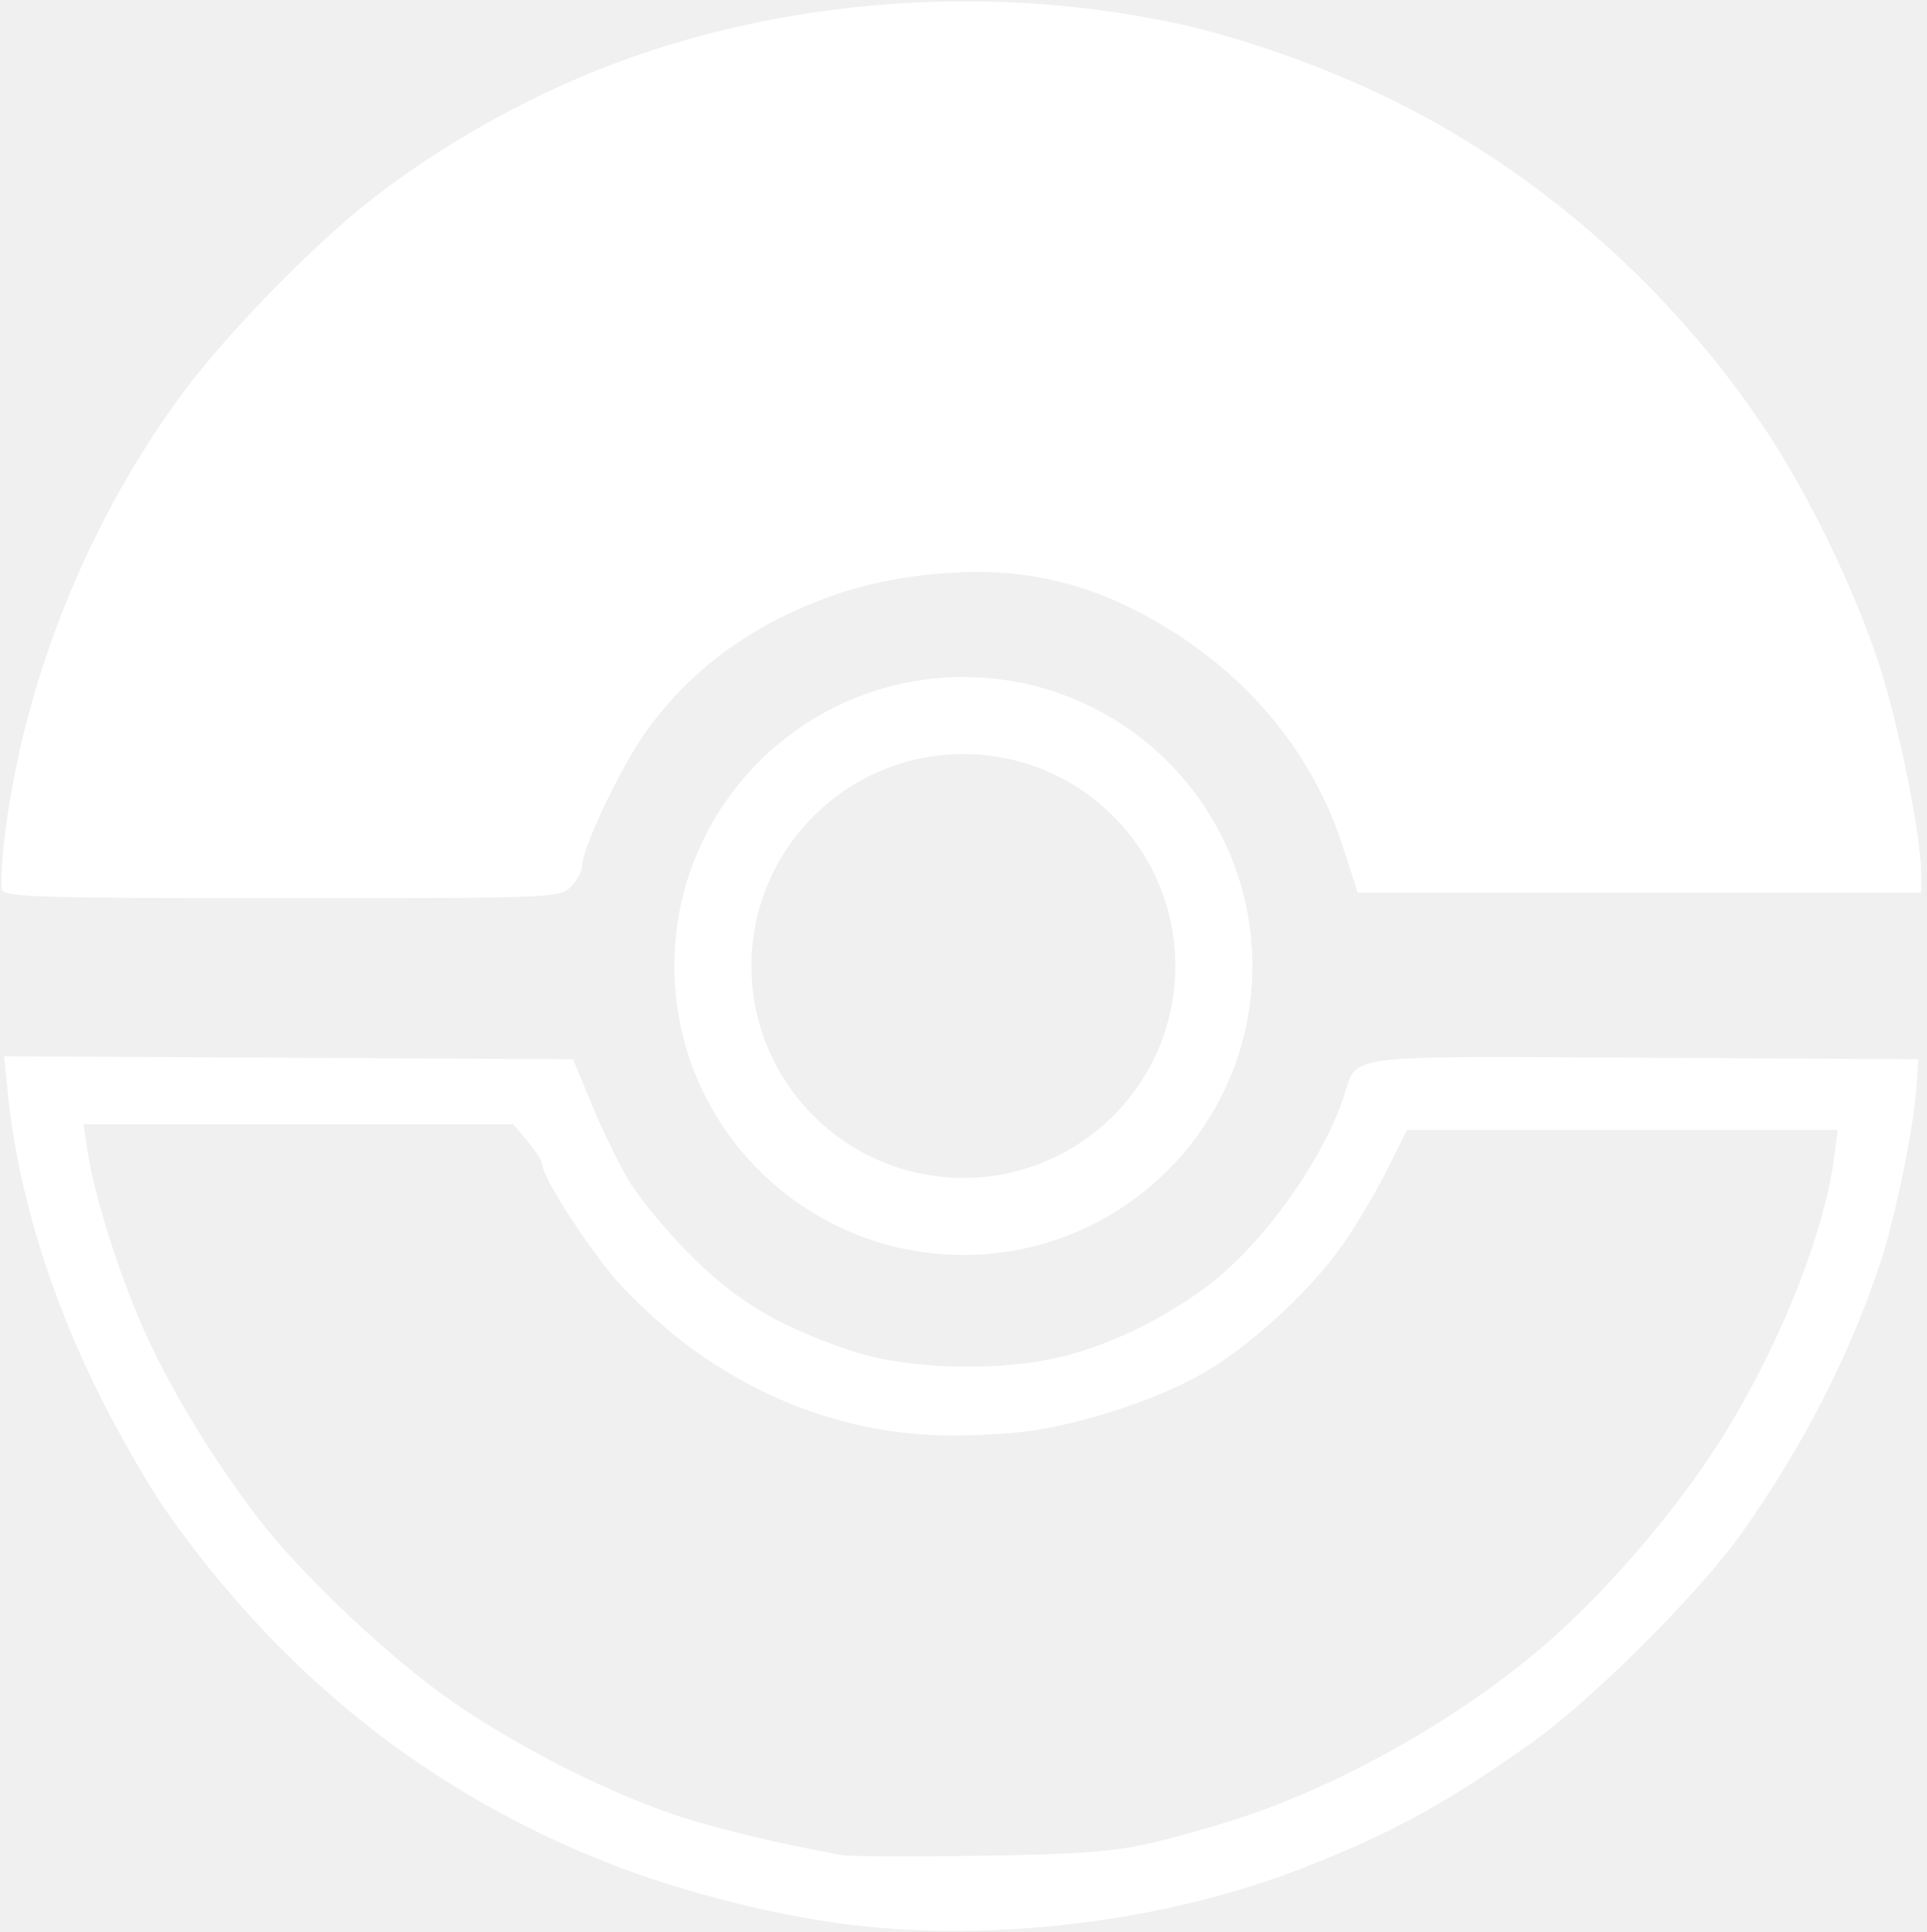
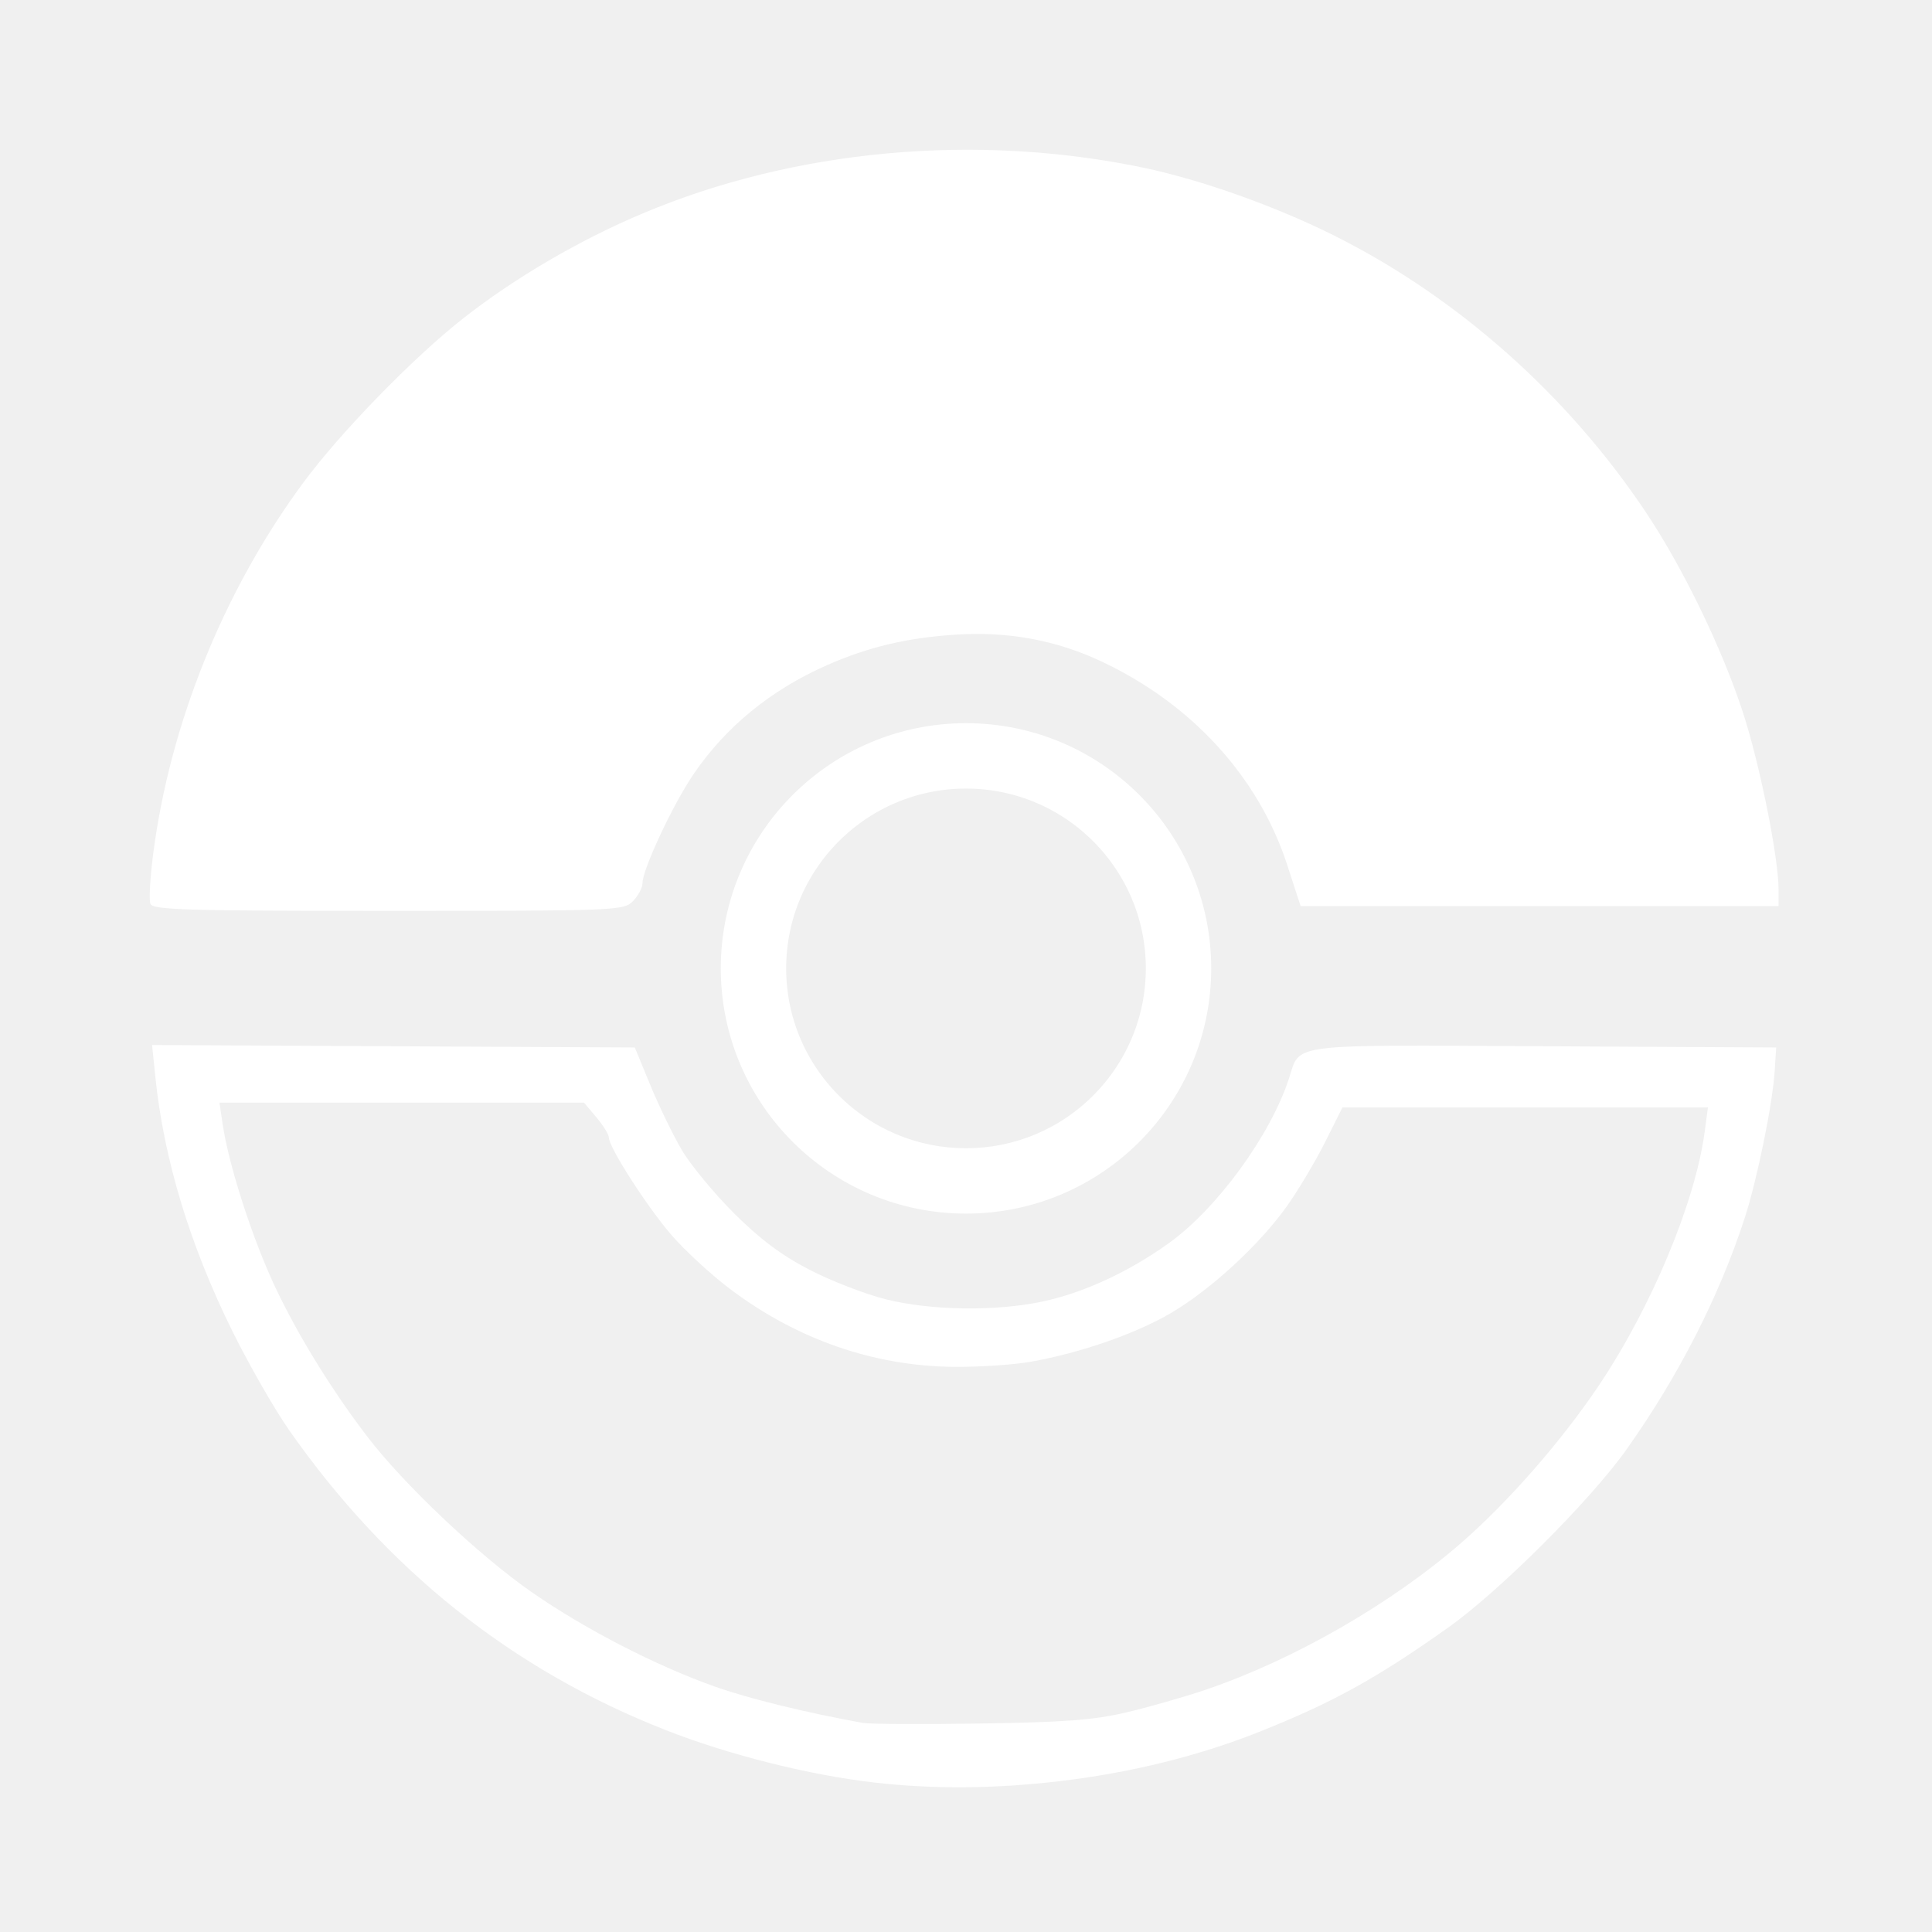
- <svg xmlns="http://www.w3.org/2000/svg" viewBox="92 98 341 342">
+ <svg xmlns="http://www.w3.org/2000/svg" viewBox="61 67 403 403">
  <path fill="white" fill-rule="evenodd" d="M243.5 438.835C230.019 437.311 213.116 433.076 199.976 427.927C167.919 415.368 141.786 394.567 121.306 365.311C118.299 361.015 113.006 351.789 109.543 344.809C100.65 326.878 95.162 308.793 93.402 291.621L92.722 284.981L143.069 285.241L193.415 285.5L196.668 293.387C198.457 297.724 201.402 303.792 203.211 306.871C205.02 309.95 209.898 315.867 214.05 320.019C219.423 325.392 223.945 328.789 229.73 331.799C234.201 334.125 241.379 336.915 245.68 337.999C255.109 340.375 268.591 340.581 278.412 338.501C286.967 336.689 296.296 332.391 304.708 326.389C314.838 319.16 326.029 303.826 329.9 291.871C332.266 284.564 329.163 284.951 383.089 285.24L431.5 285.5L431.178 290.5C430.739 297.305 427.518 313.087 424.953 321C419.649 337.36 411.145 354.021 400.266 369.363C392.724 380 373.718 398.97 363 406.559C348 417.181 338.879 422.204 323.5 428.313C310.937 433.303 296.653 436.823 282.006 438.538C268.344 440.137 255.877 440.233 243.5 438.835ZM296 424.182C300.675 423.082 308.1 420.96 312.5 419.466C330.88 413.226 351.23 401.528 365.821 388.817C375.691 380.217 386.783 367.52 394.557 355.923C405.547 339.526 414.648 317.675 416.593 303.013L417.258 298L379.141 298L341.025 298L337.396 305.25C335.4 309.238 331.836 315.221 329.477 318.547C323.773 326.59 313.621 335.956 305.281 340.869C297.953 345.186 286.356 349.219 276 351.053C272.425 351.685 265.209 352.164 259.964 352.115C243.215 351.961 227.176 346.368 213.198 335.808C209.182 332.773 203.636 327.638 200.874 324.395C195.735 318.364 188 306.27 188 304.269C188 303.655 186.835 301.769 185.411 300.077L182.822 297L144.798 297L106.773 297L107.479 301.706C108.63 309.384 112.84 322.857 117.2 332.819C121.743 343.2 129.395 355.897 137.534 366.562C145.218 376.63 160.919 391.485 172 399.173C183.077 406.856 197.925 414.505 210.119 418.809C217.328 421.354 228.934 424.203 241 426.39C242.375 426.639 253.4 426.695 265.5 426.513C283.146 426.248 289.182 425.787 296 424.182ZM92.371 255.525C92.06 254.714 92.312 250.102 92.932 245.275C96.43 218.03 107.664 190.188 124.211 167.753C131.965 157.24 147.165 141.62 157.652 133.387C168.382 124.963 181.79 117.12 194.976 111.555C226.745 98.145 264.524 94.685 299.5 101.982C311.567 104.5 327.113 110.037 339.403 116.194C365.141 129.088 388.099 149.501 404.416 174C412.082 185.509 420.175 202.207 424.519 215.478C428.043 226.246 432 245.879 432 252.599L432 256L382.147 256L332.294 256L329.495 247.395C323.526 229.048 309.547 213.766 290.635 204.917C281.247 200.523 271.264 198.686 260.5 199.372C250.246 200.025 242.205 201.923 233.52 205.74C221.855 210.866 212.384 218.603 205.658 228.499C201.329 234.869 195.033 248.324 195.012 251.25C195.005 252.213 194.1 253.9 193 255C191.054 256.946 189.667 257 141.969 257C99.682 257 92.859 256.797 92.371 255.525Z" />
  <circle cx="262.5" cy="269" r="44.33" fill="none" stroke="white" stroke-width="13.64" />
</svg>
